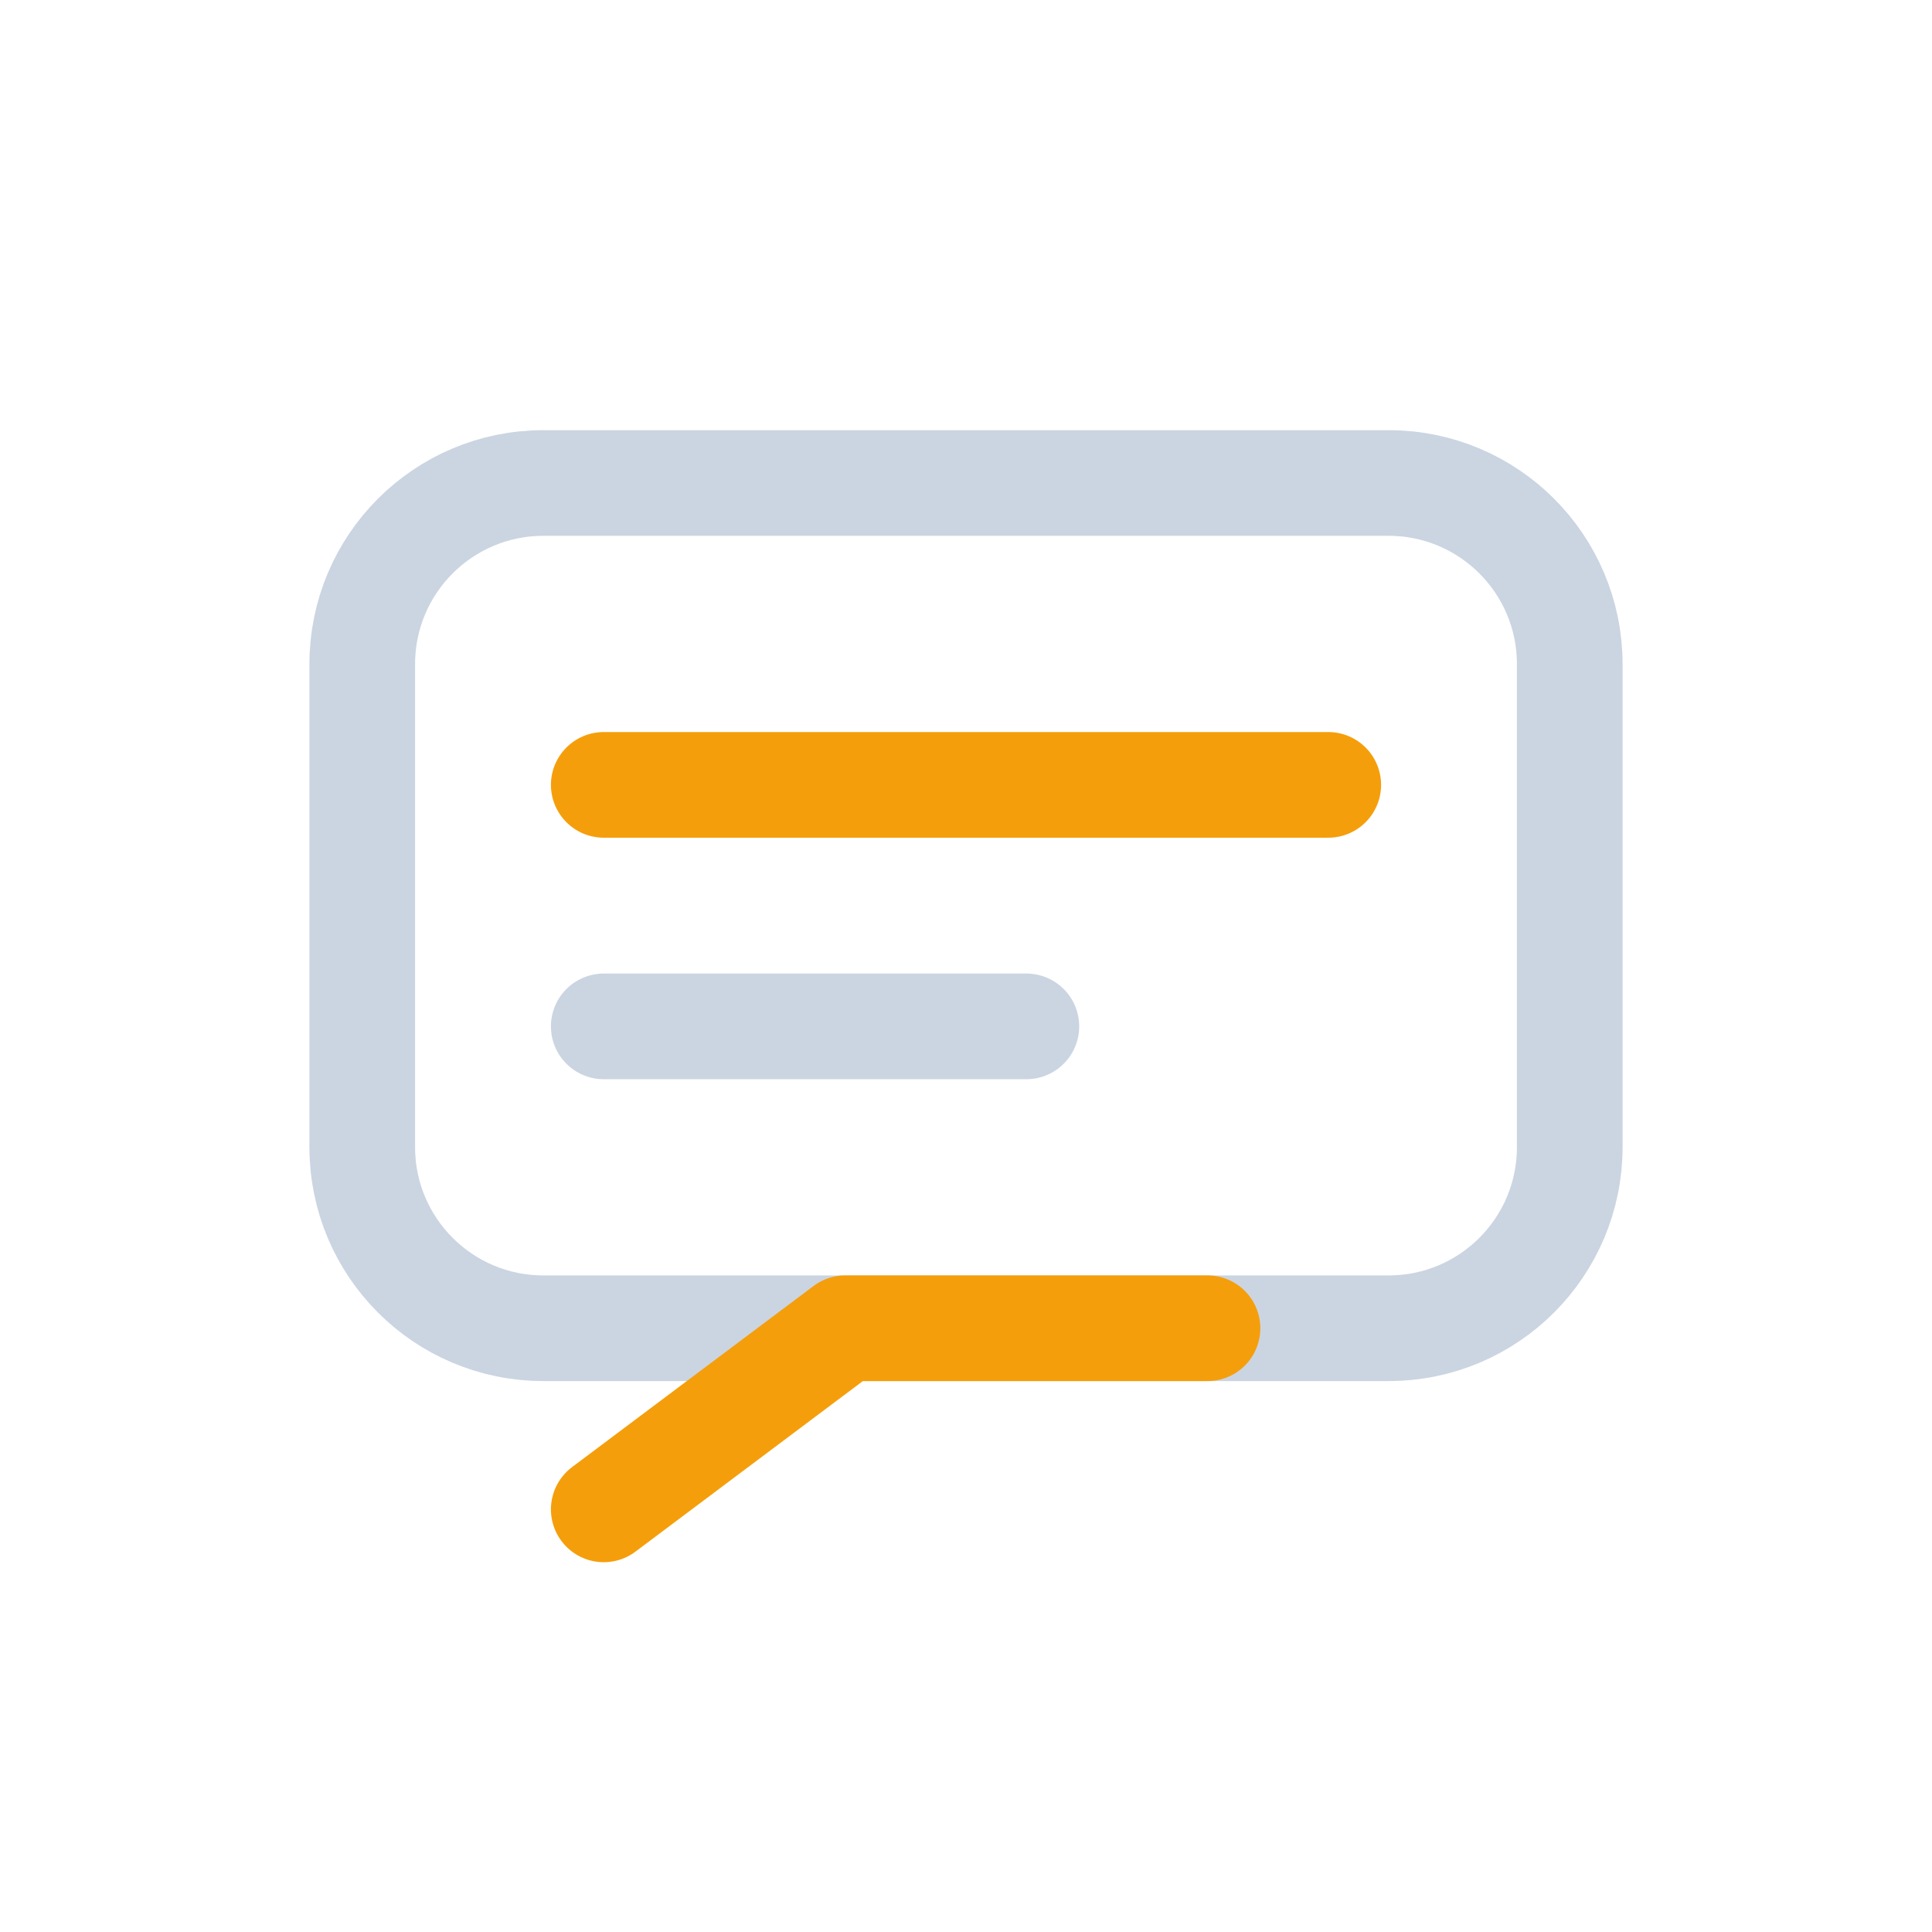
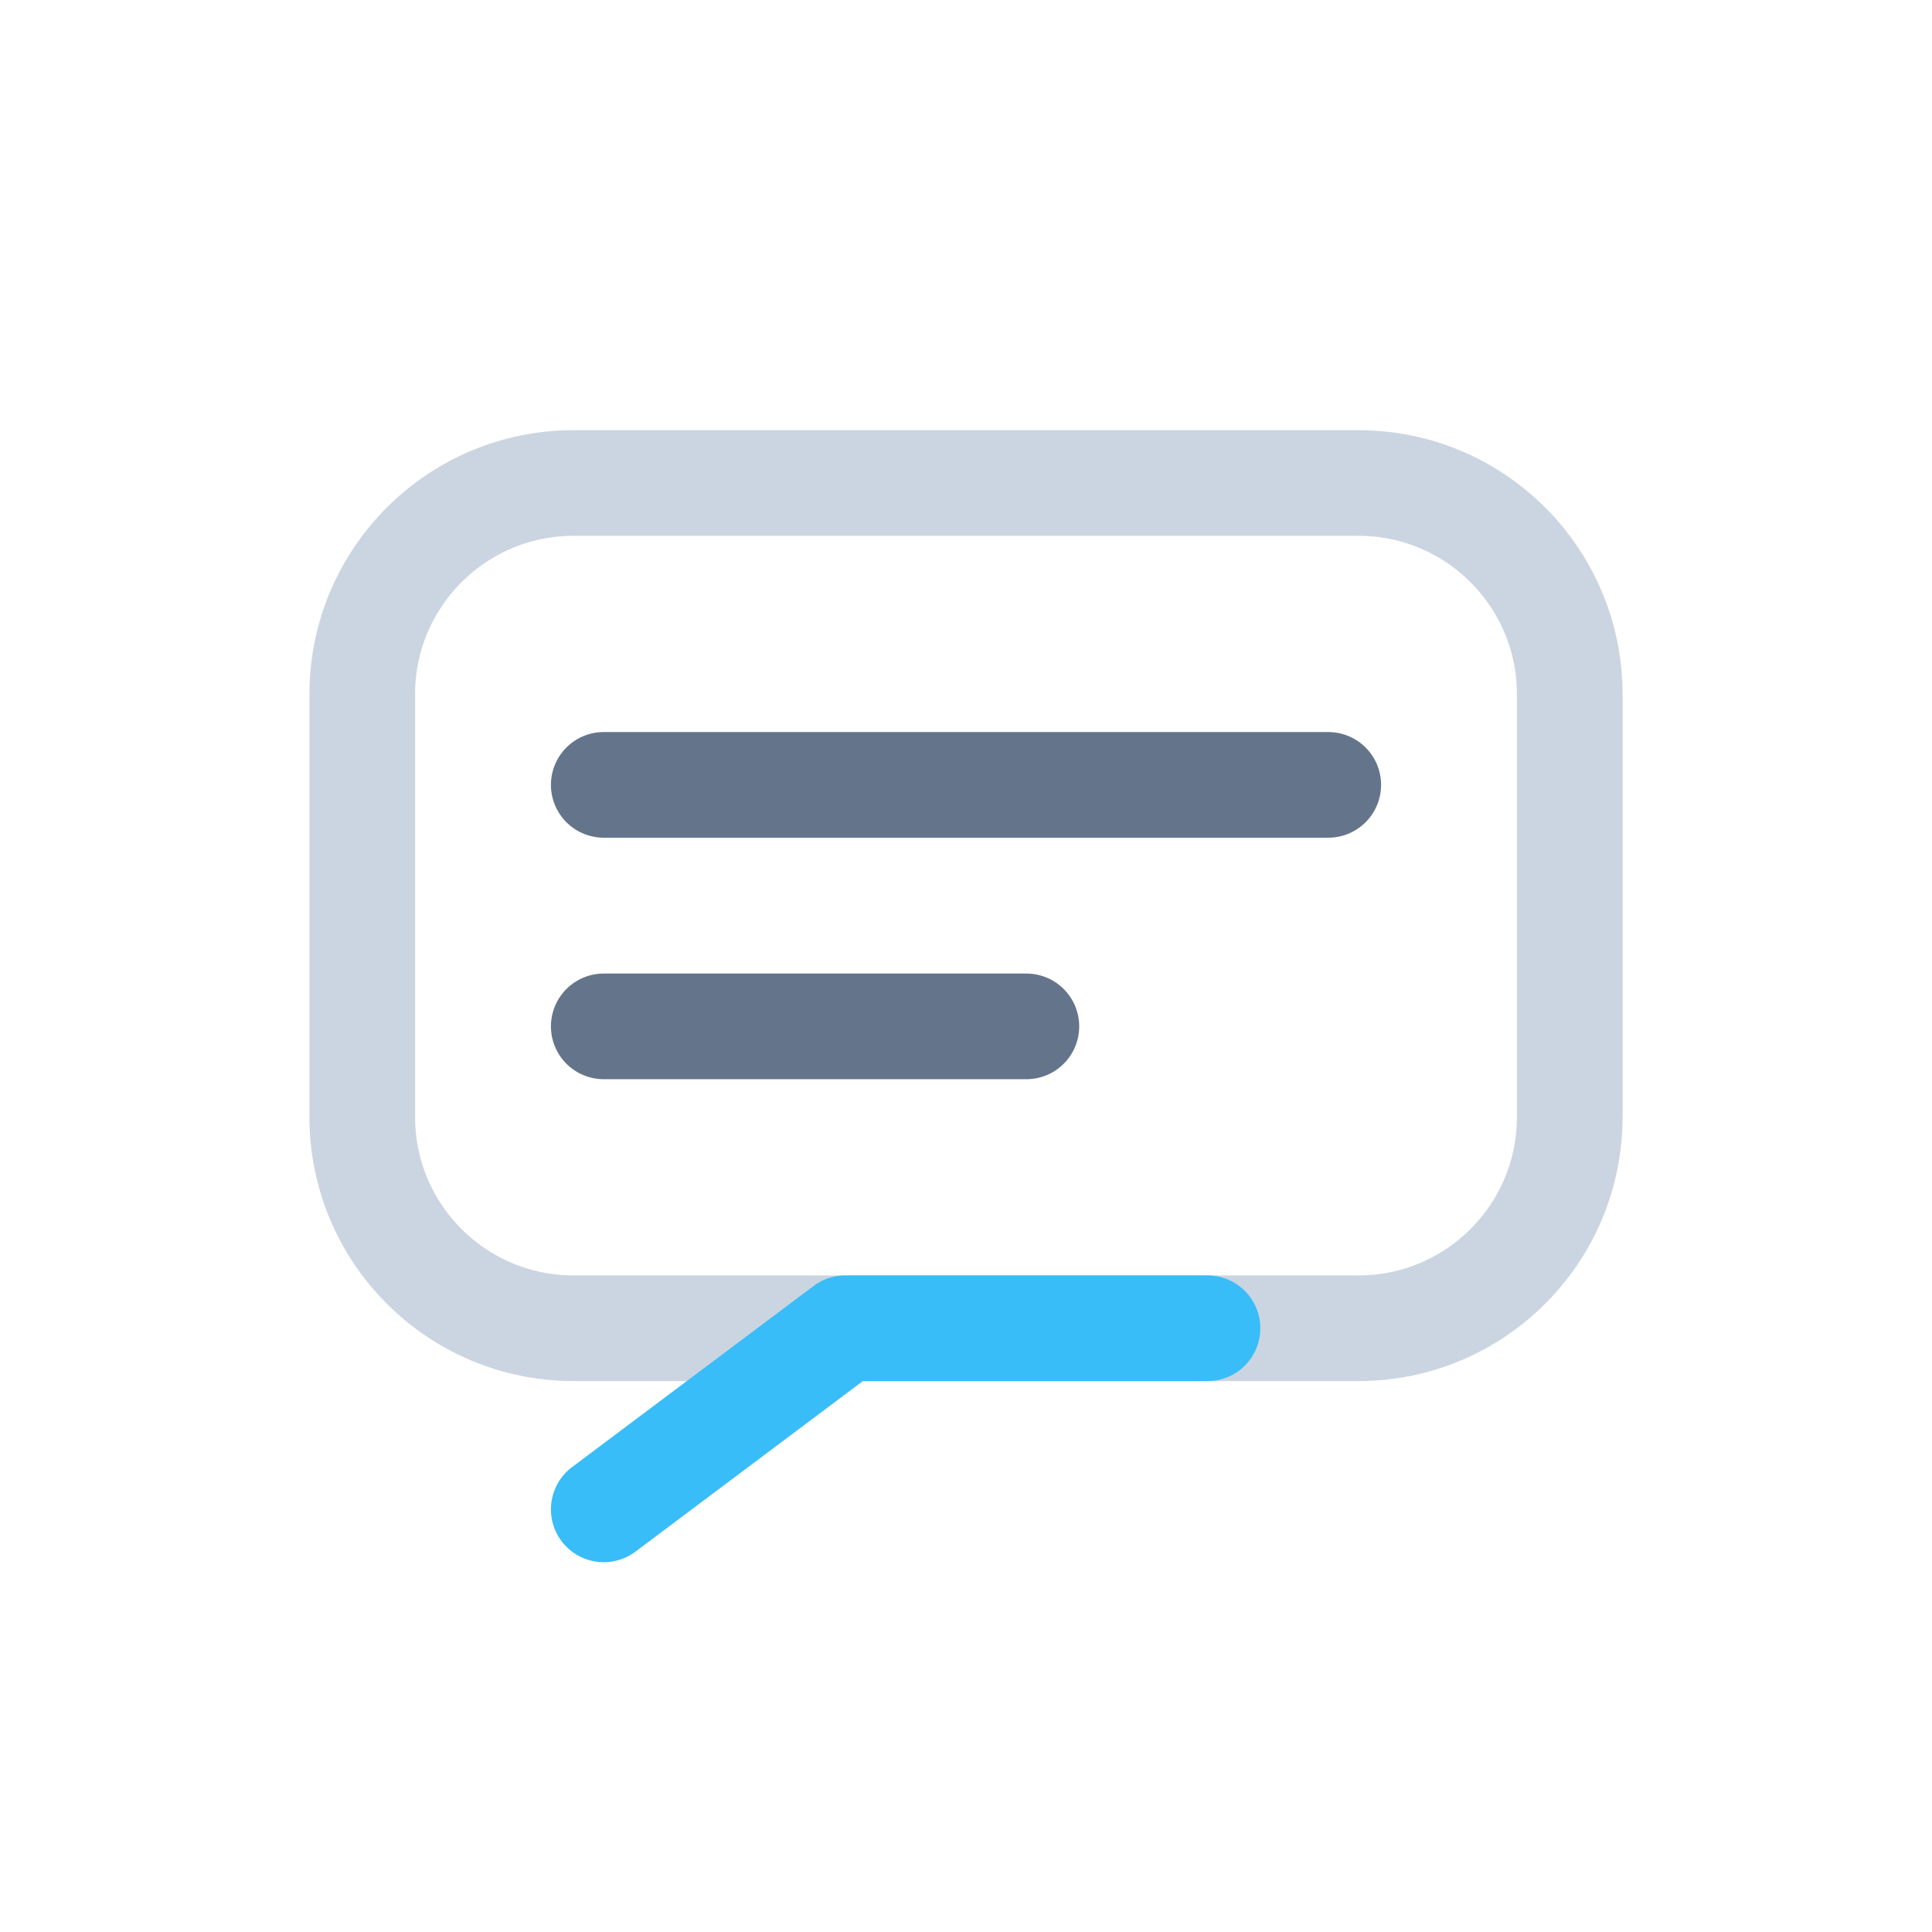
<svg xmlns="http://www.w3.org/2000/svg" width="64" height="64" viewBox="0 0 64 64" fill="none">
-   <rect x="12" y="16" width="40" height="28" rx="6" stroke="#cbd5e1" stroke-width="3.5" />
-   <path d="M20 26h24" stroke="#f59e0b" stroke-width="3.5" stroke-linecap="round" />
-   <path d="M20 34h14" stroke="#cbd5e1" stroke-width="3.5" stroke-linecap="round" />
-   <path d="M20 50l8-6h12" stroke="#f59e0b" stroke-width="3.5" stroke-linecap="round" stroke-linejoin="round" />
+   <rect x="12" y="16" width="40" height="28" rx="7" stroke="#cbd5e1" stroke-width="3.5" />
+   <path d="M20 26h24" stroke="#64748b" stroke-width="3.5" stroke-linecap="round" />
+   <path d="M20 34h14" stroke="#64748b" stroke-width="3.5" stroke-linecap="round" />
+   <path d="M20 50l8-6h12" stroke="#38bdf8" stroke-width="3.5" stroke-linecap="round" stroke-linejoin="round" />
</svg>
